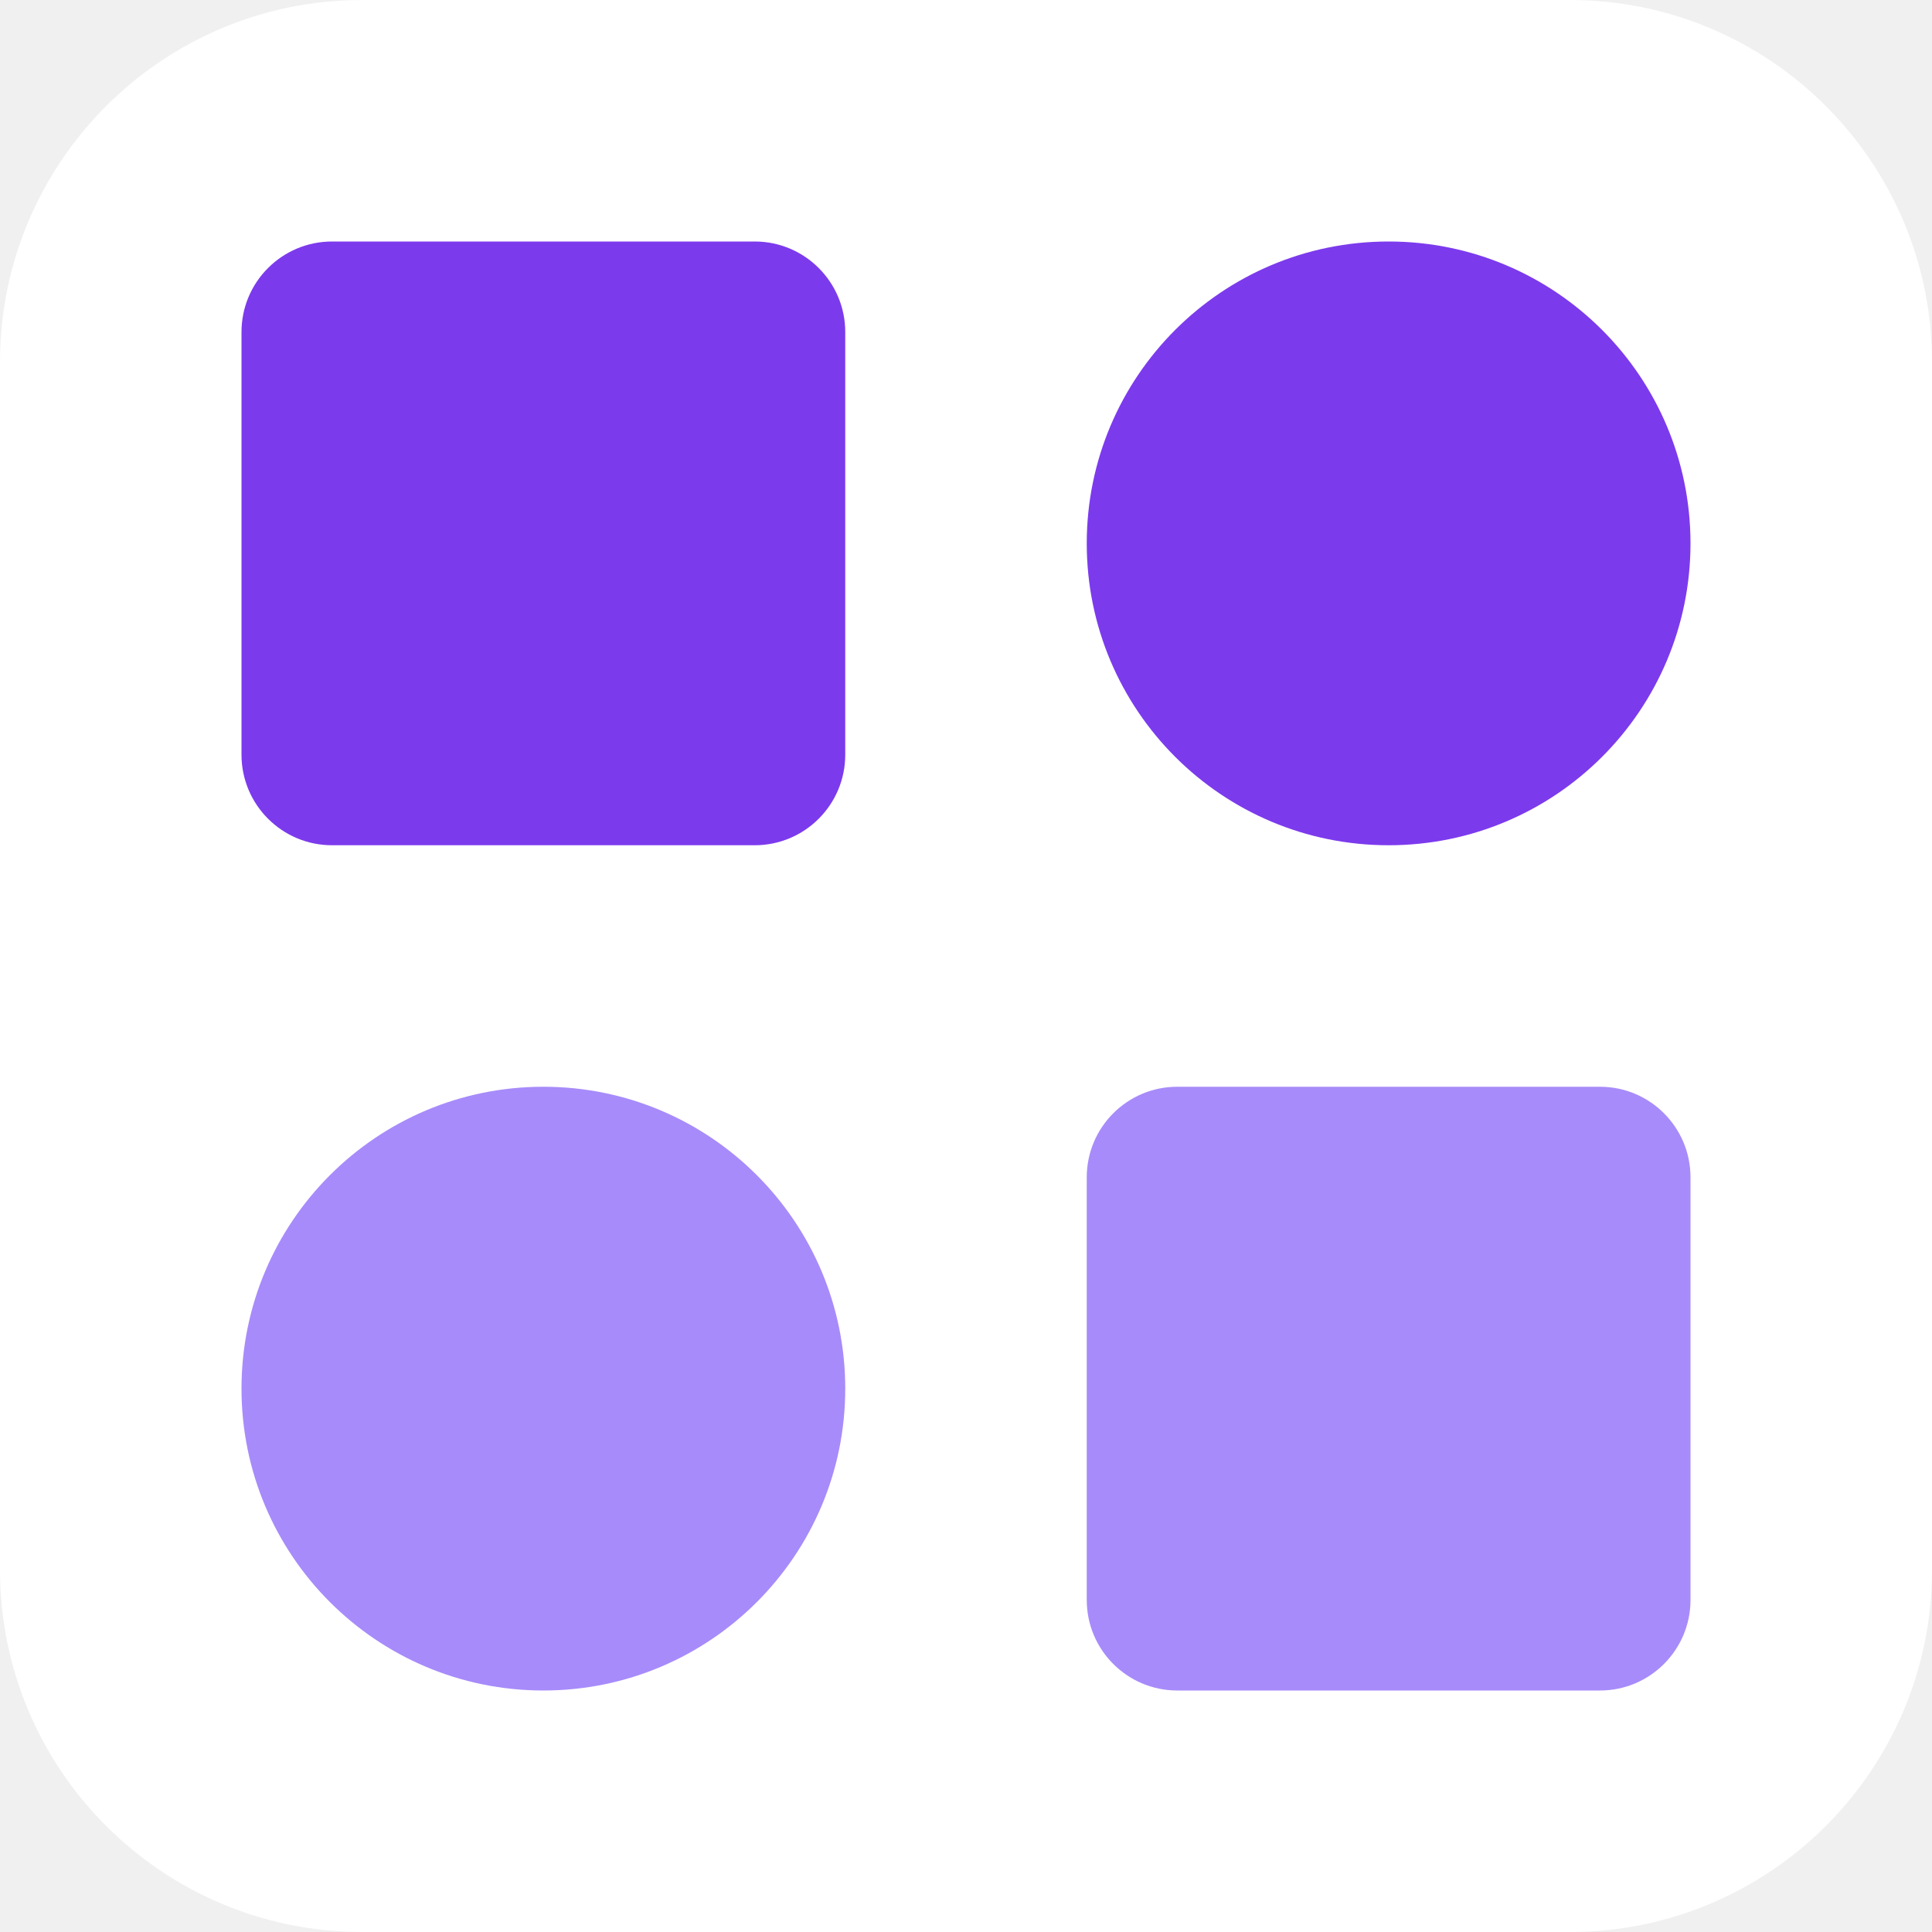
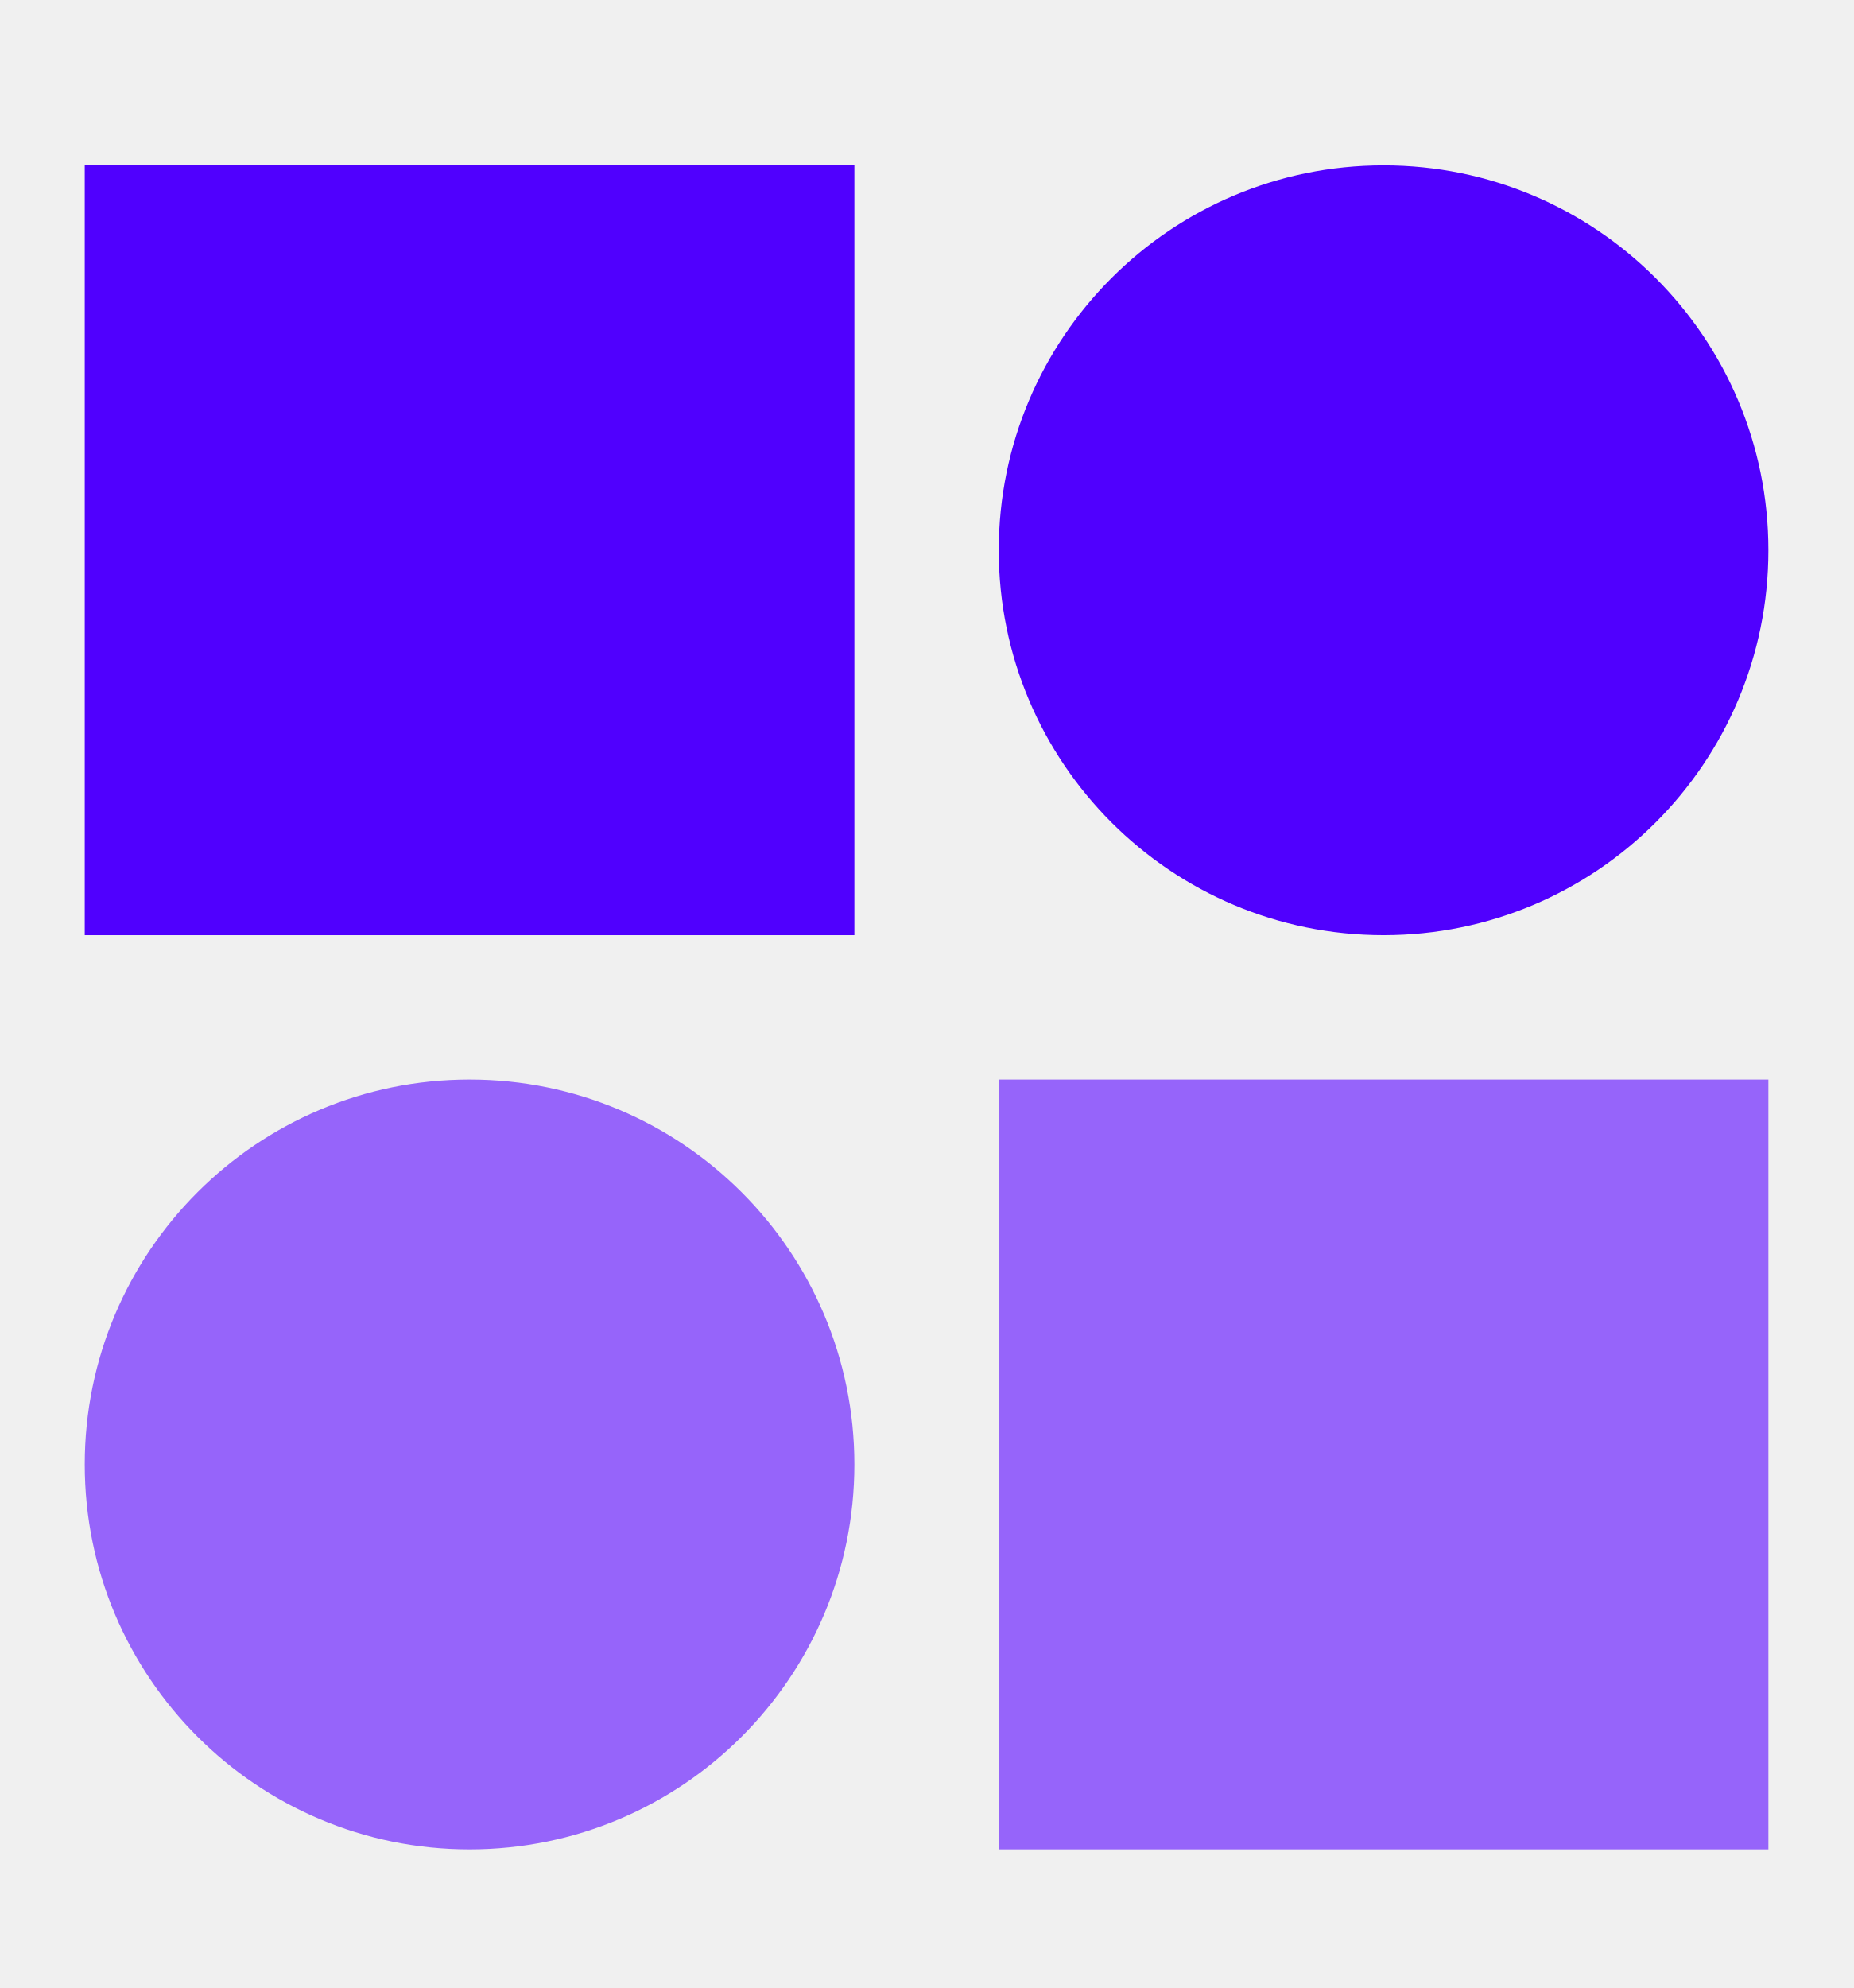
- <svg xmlns="http://www.w3.org/2000/svg" viewBox="0 0 32 32" fill="none">
-   <rect width="32" height="32" rx="6" fill="#ffffff" />
-   <rect x="4" y="4" width="10" height="10" rx="1.5" fill="#7c3aed" />
-   <circle cx="23" cy="9" r="5" fill="#7c3aed" />
-   <circle cx="9" cy="23" r="5" fill="#a78bfa" />
-   <rect x="18" y="18" width="10" height="10" rx="1.5" fill="#a78bfa" />
+ <svg xmlns="http://www.w3.org/2000/svg" width="138" height="148" viewBox="0 0 138 148" fill="none">
+   <path d="M131.68 40.965C131.68 25.139 118.851 12.31 103.025 12.31C87.199 12.31 74.37 25.139 74.37 40.965C74.37 56.791 87.199 69.62 103.025 69.62C118.851 69.62 131.68 56.791 131.68 40.965Z" fill="#5000FE" />
+   <path d="M63.62 12.31H6.31V69.62H63.62V12.31Z" fill="#5000FE" />
+   <path d="M63.62 109.025C63.62 93.199 50.79 80.37 34.965 80.37C19.139 80.37 6.31 93.199 6.31 109.025C6.31 124.851 19.139 137.68 34.965 137.68C50.79 137.68 63.62 124.851 63.62 109.025Z" fill="#9664FA" />
+   <path d="M131.68 80.37H74.37V137.68H131.68V80.37Z" fill="#9664FA" />
</svg>
